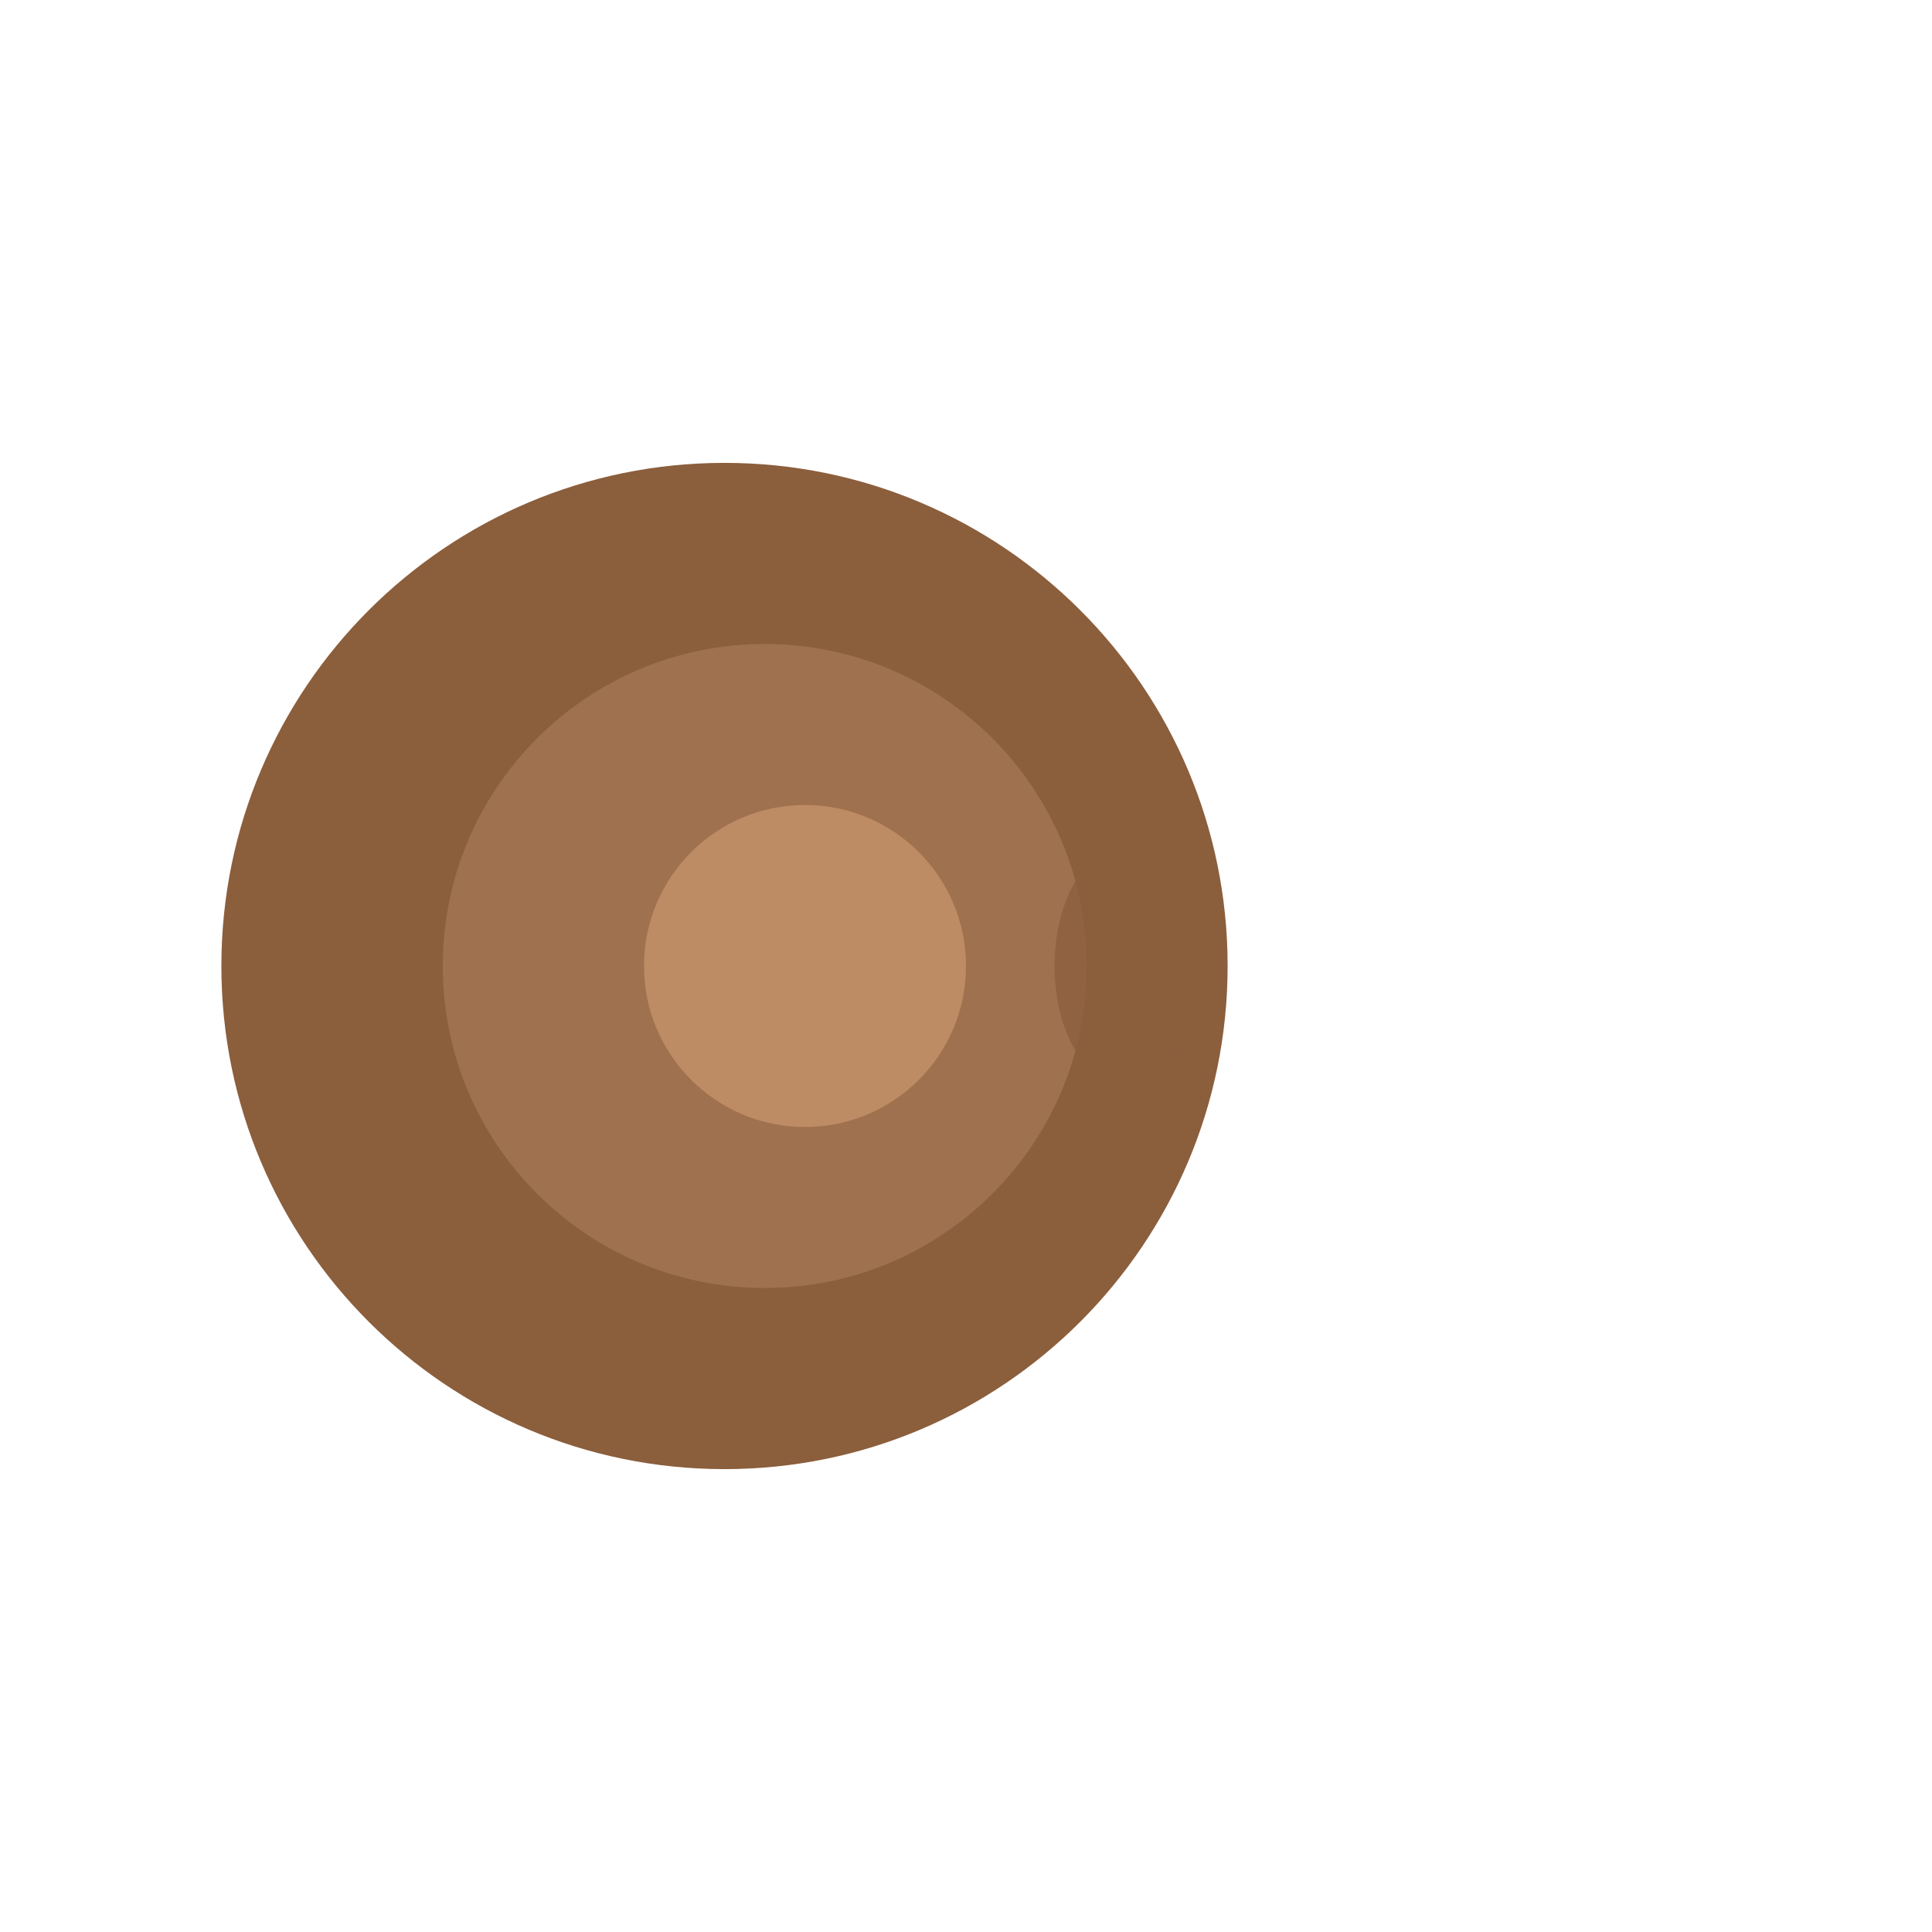
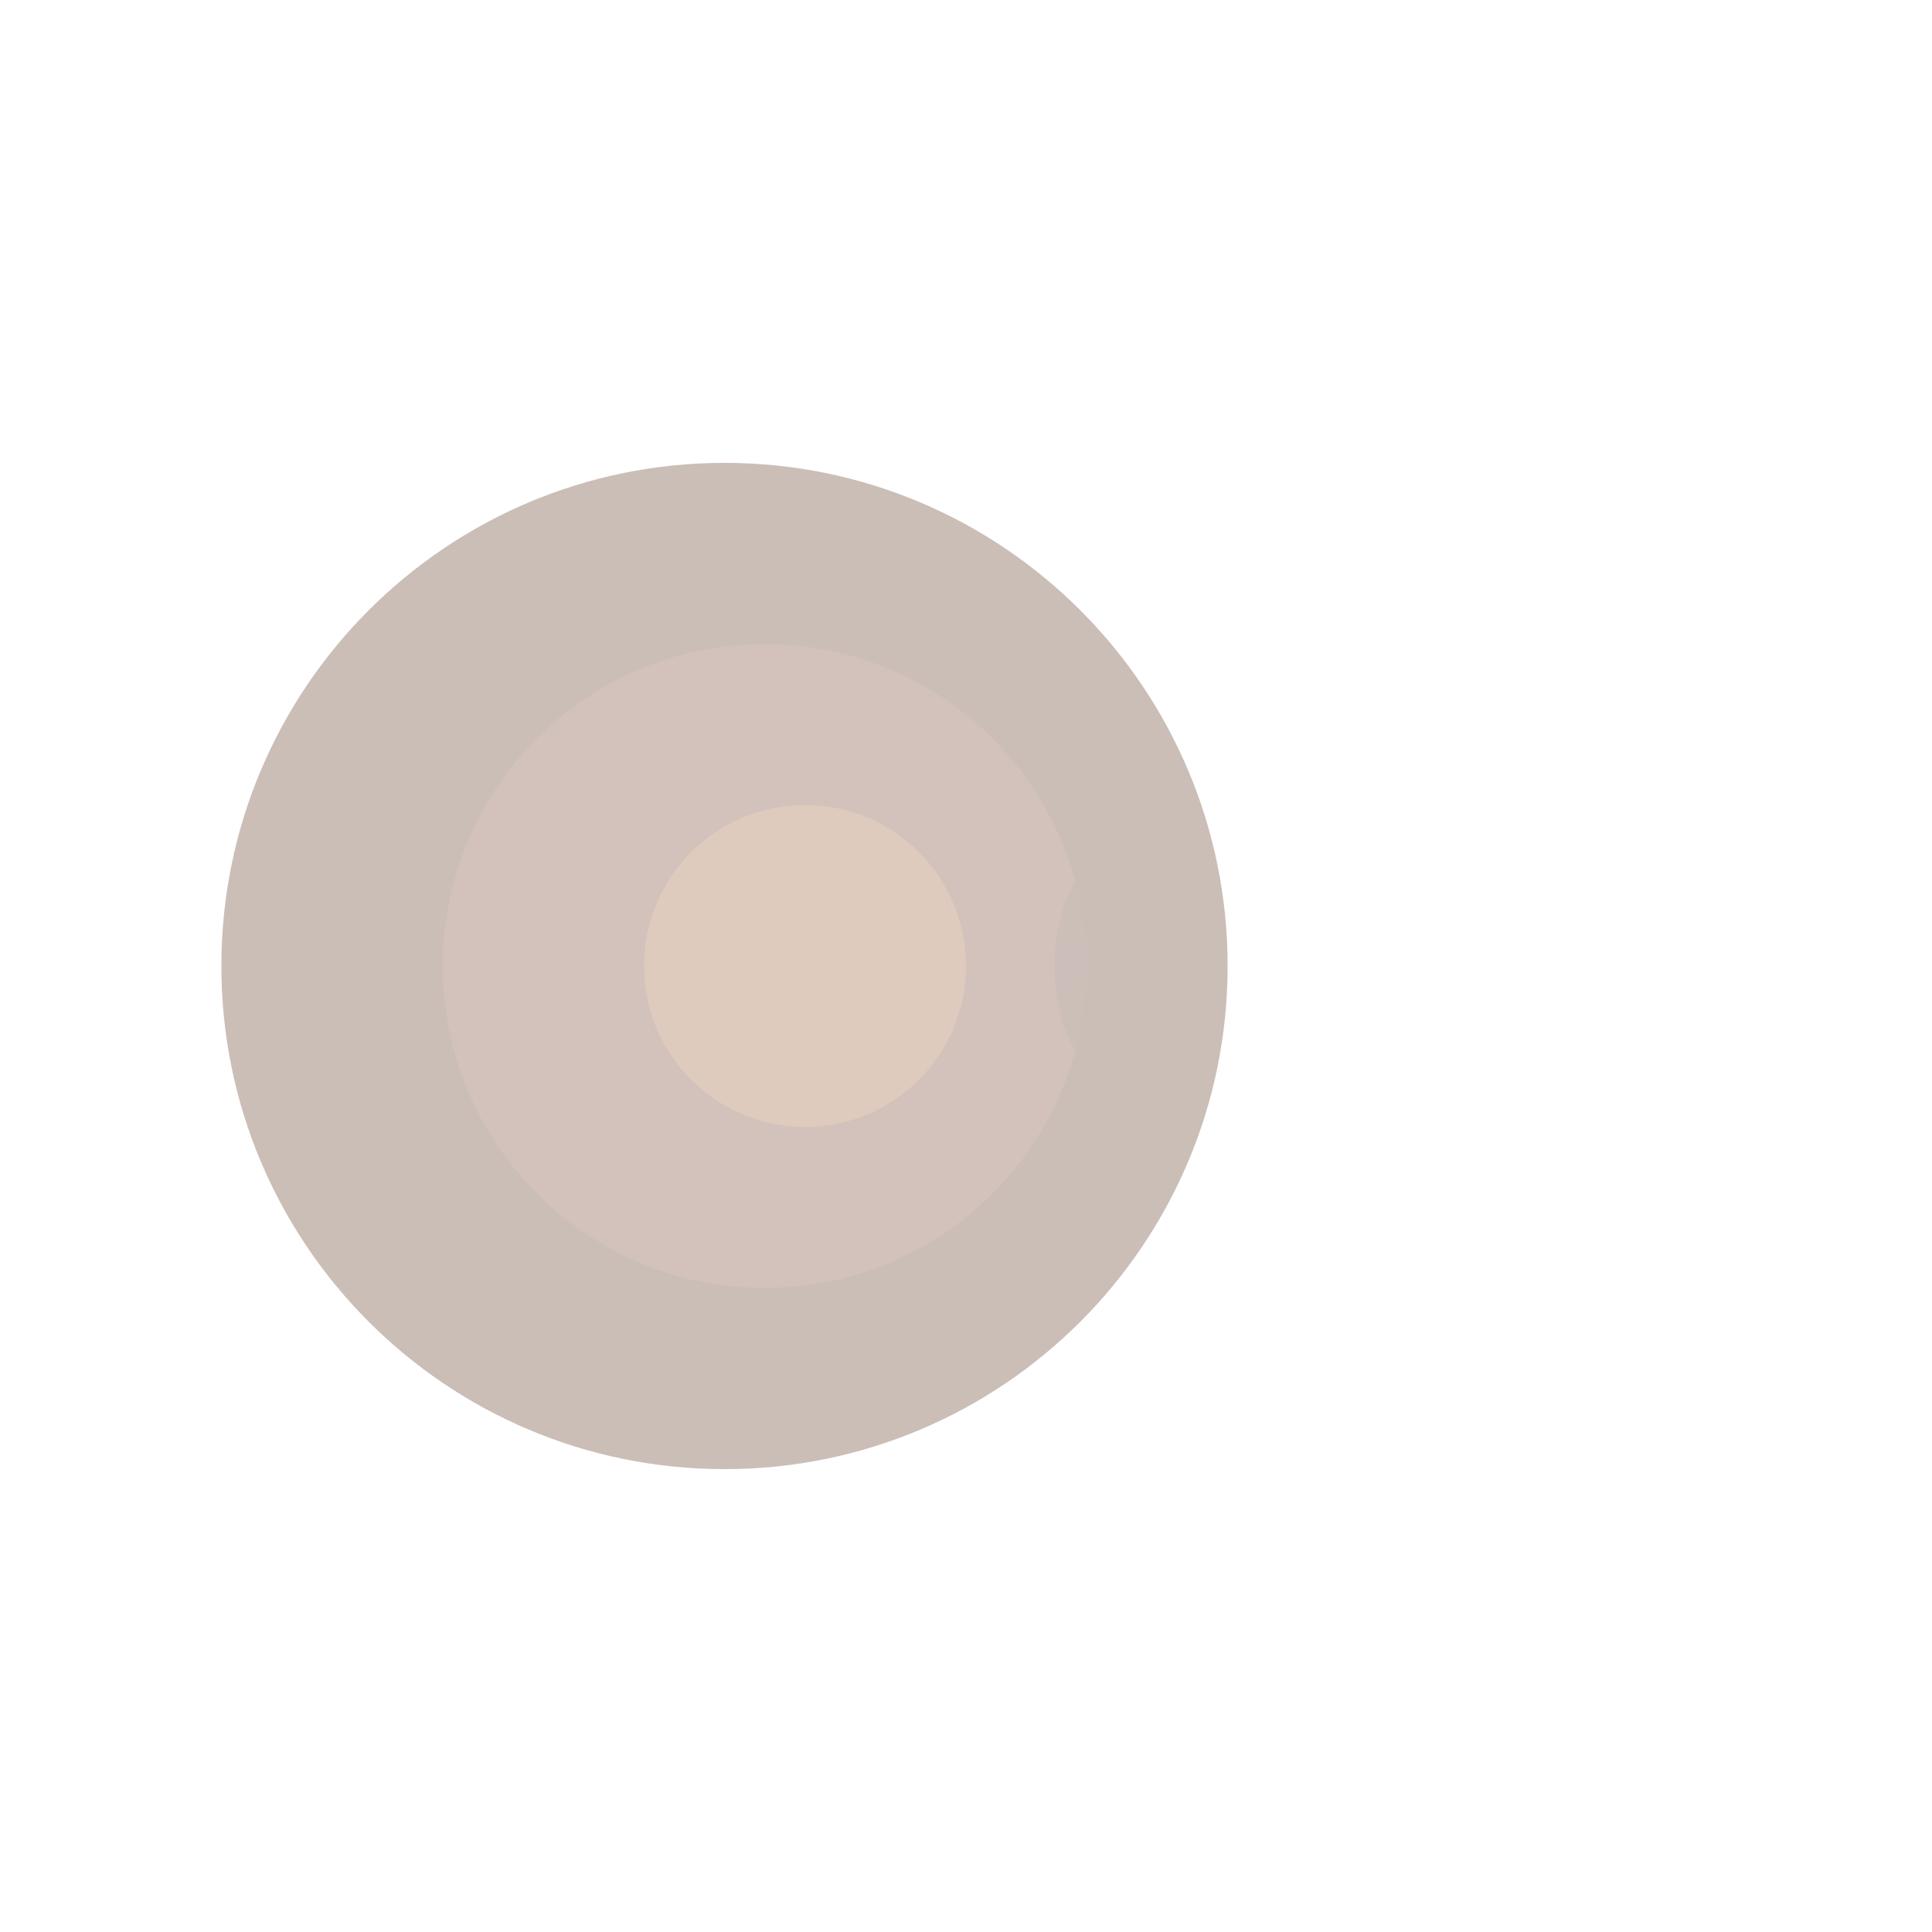
<svg xmlns="http://www.w3.org/2000/svg" viewBox="0 0 48 48" width="48" height="48">
-   <circle cx="18" cy="24" r="12.5" fill="#8B5E3C" />
-   <circle cx="19" cy="24" r="8" fill="#A0714F" />
-   <circle cx="20" cy="24" r="4" fill="#BD8C64" />
-   <ellipse cx="28" cy="24" rx="1.8" ry="3" fill="#8B5E3C" opacity="0.75" />
+   <filter id="t">
+     <feColorMatrix type="matrix" values="0.55 0 0 0 0.45  0 0.55 0 0 0.45  0 0 0.55 0 0.45  0 0 0 1 0" />
+   </filter>
+   <g filter="url(#t)">
+     <circle cx="18" cy="24" r="12.5" fill="#8B5E3C" />
+     <circle cx="19" cy="24" r="8" fill="#A0714F" />
+     <circle cx="20" cy="24" r="4" fill="#BD8C64" />
+     <ellipse cx="28" cy="24" rx="1.8" ry="3" fill="#8B5E3C" opacity="0.75" />
+   </g>
</svg>
